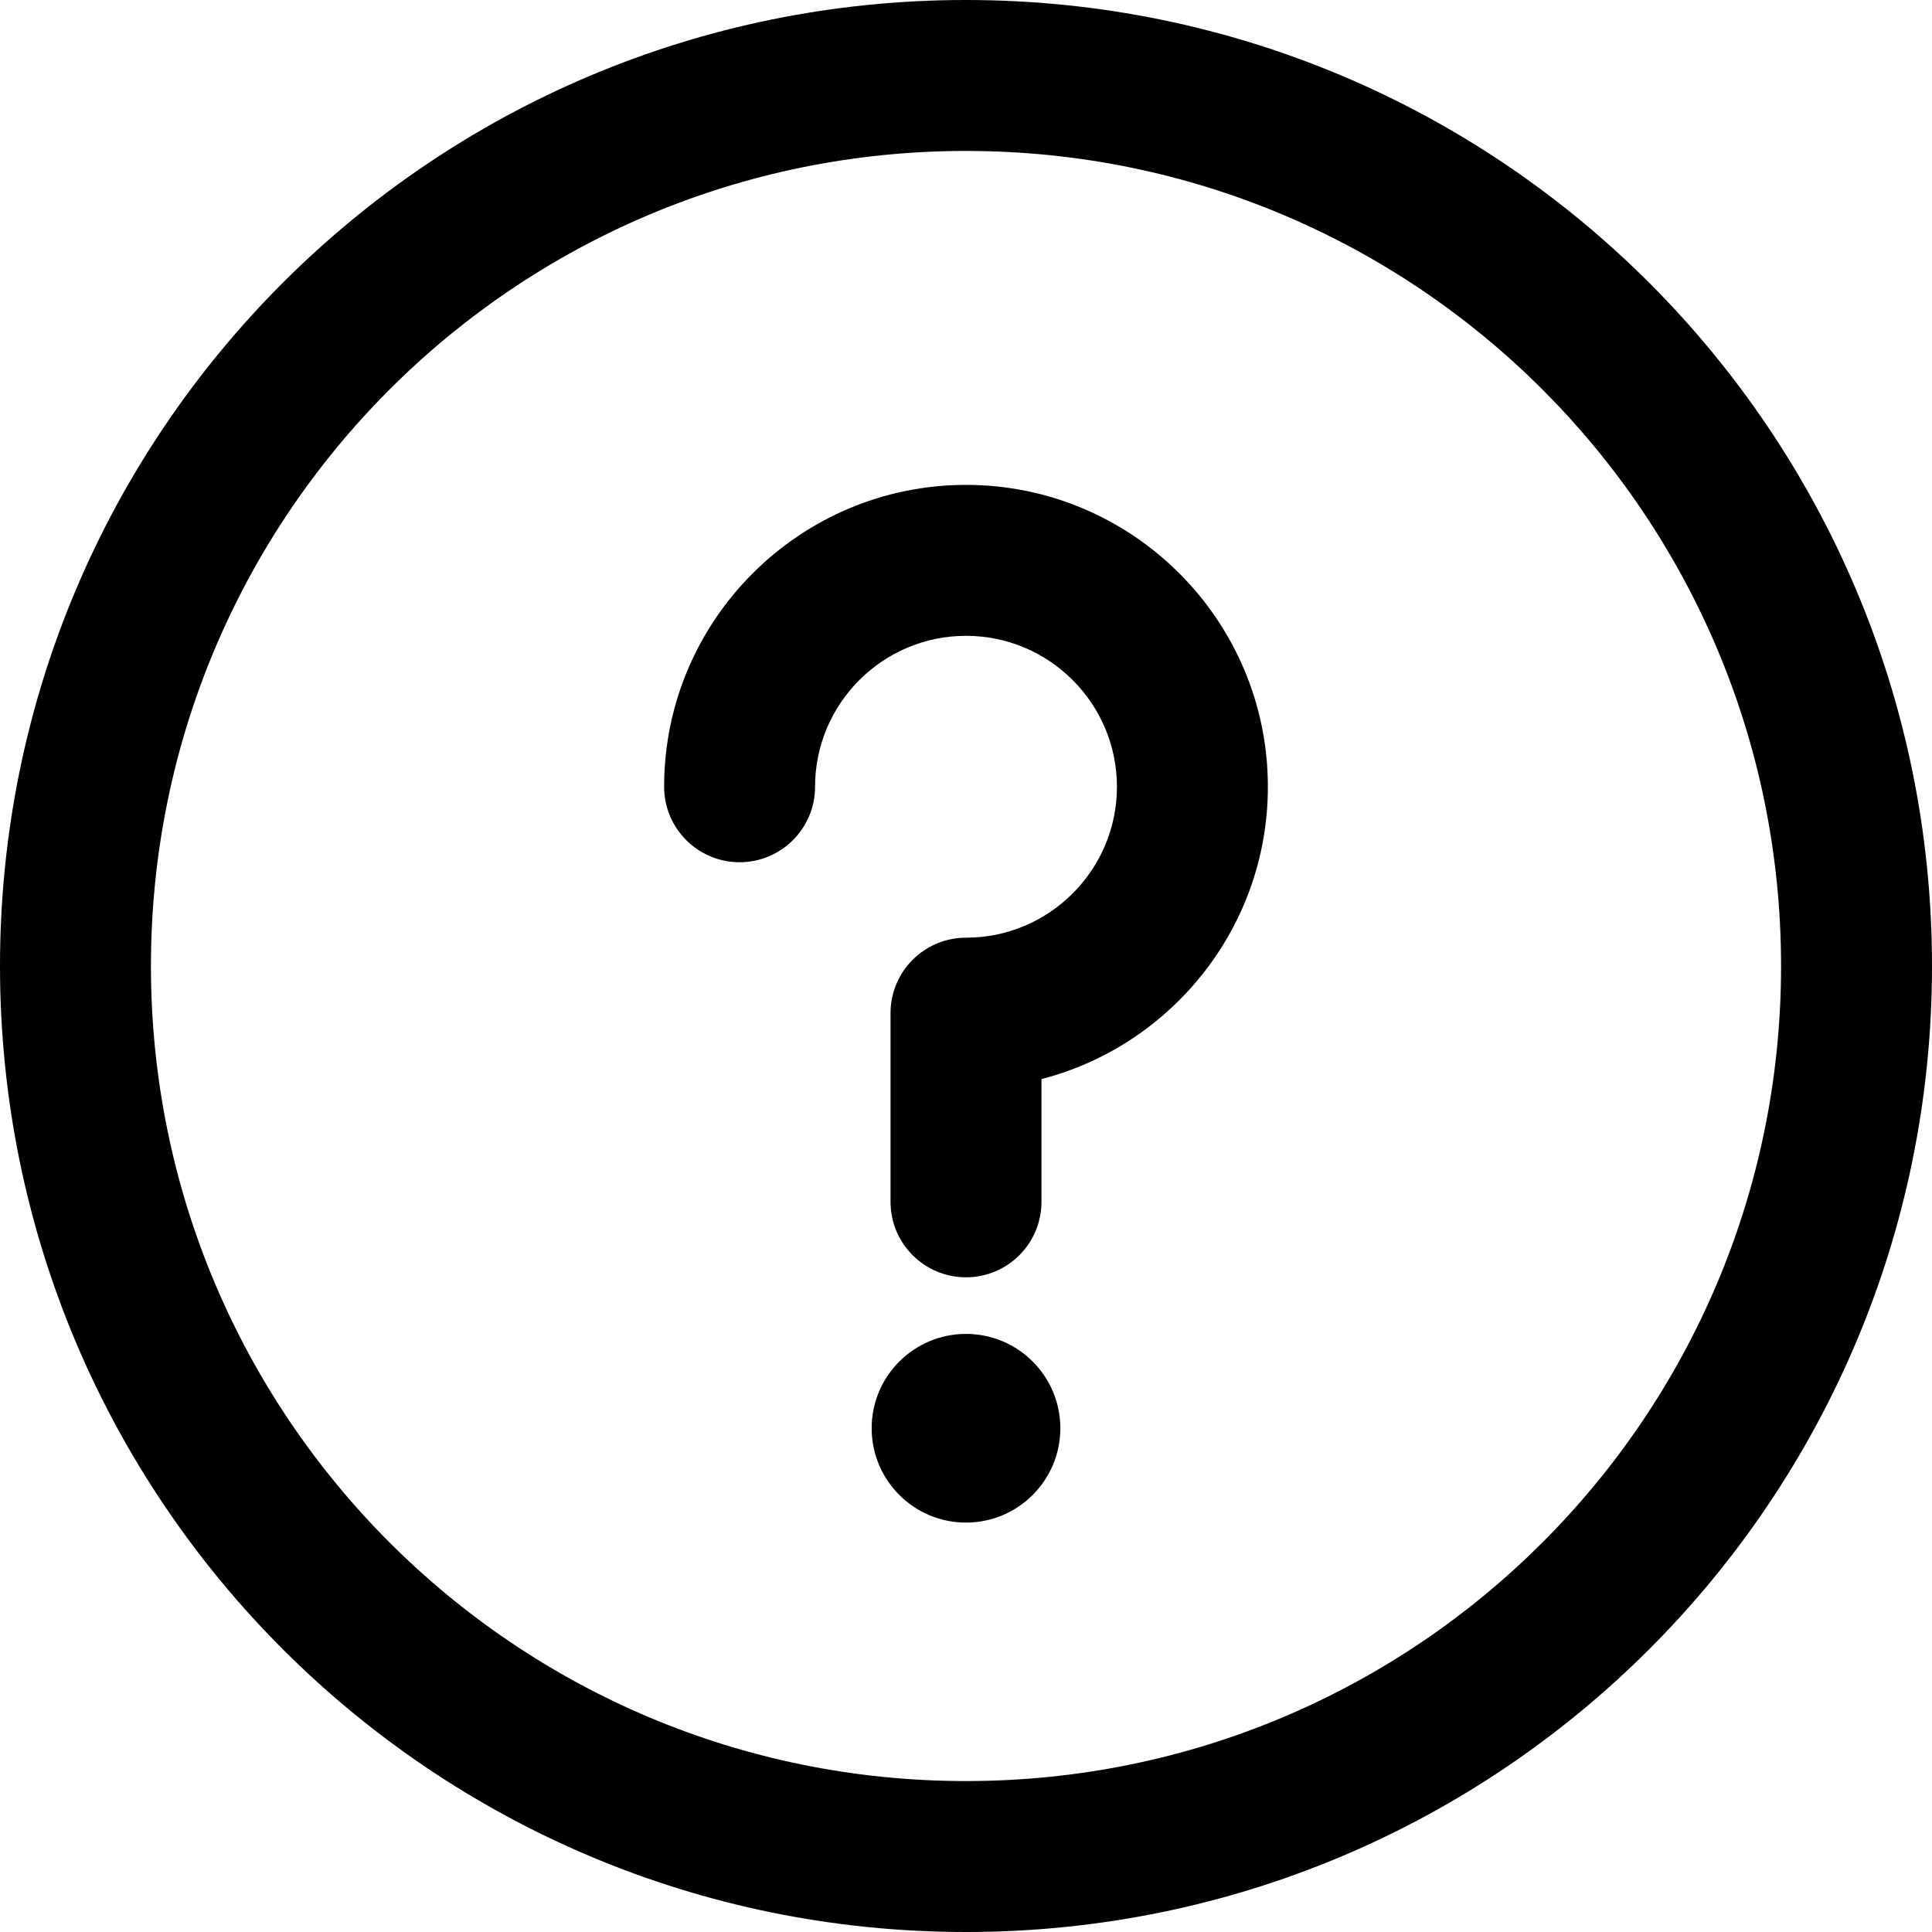
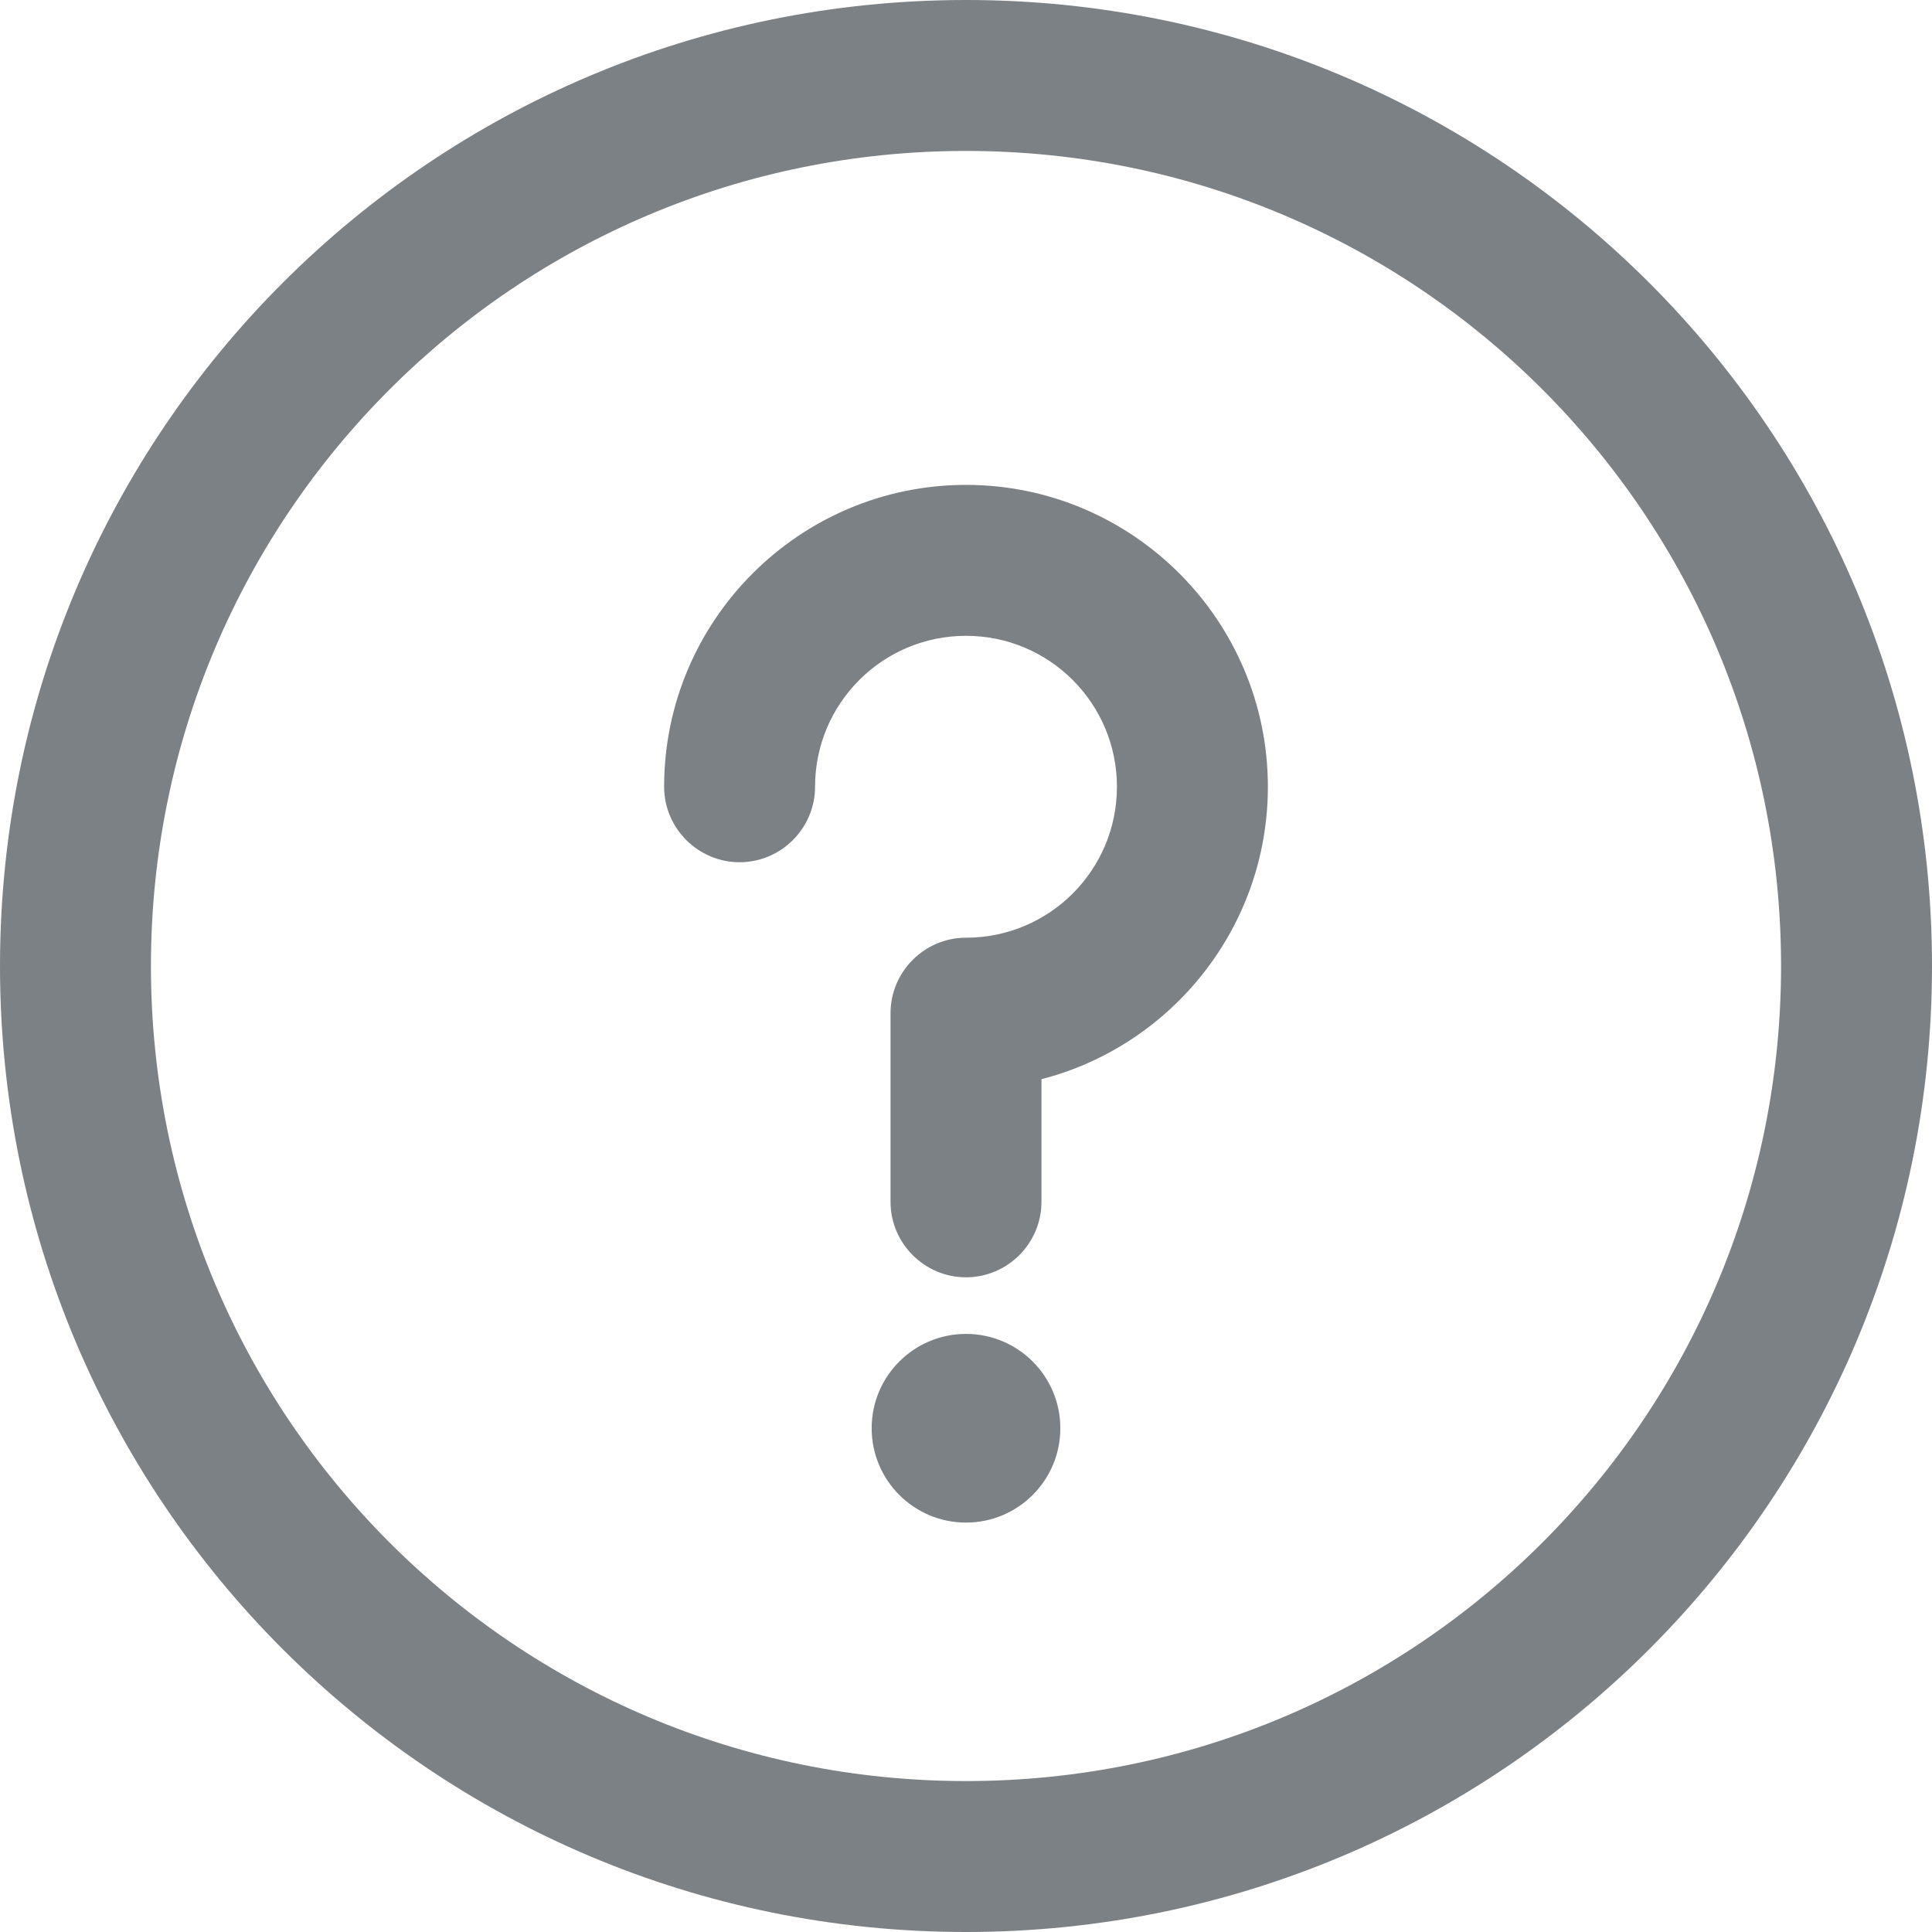
<svg xmlns="http://www.w3.org/2000/svg" version="1.1" id="Capa_1" x="0px" y="0px" viewBox="0 0 512 512" style="enable-background:new 0 0 512 512;" xml:space="preserve">
+   <style type="text/css">
+ 	.st0{fill:#7C8186;}
+ </style>
  <g>
    <g>
      <g>
-         <circle cx="256" cy="378.5" r="25" />
-         <path d="M256,0C114.516,0,0,114.497,0,256c0,141.484,114.497,256,256,256c141.484,0,256-114.497,256-256     C512,114.516,397.503,0,256,0z M256,472c-119.377,0-216-96.607-216-216c0-119.377,96.607-216,216-216     c119.377,0,216,96.607,216,216C472,375.377,375.393,472,256,472z" />
-         <path d="M256,128.5c-44.112,0-80,35.888-80,80c0,11.046,8.954,20,20,20s20-8.954,20-20c0-22.056,17.944-40,40-40     c22.056,0,40,17.944,40,40c0,22.056-17.944,40-40,40c-11.046,0-20,8.954-20,20v50c0,11.046,8.954,20,20,20     c11.046,0,20-8.954,20-20v-32.531c34.466-8.903,60-40.26,60-77.469C336,164.388,300.112,128.5,256,128.5z" />
+         <circle class="st0" cx="256" cy="378.5" r="25" />
+         <path class="st0" d="M256,0C114.5,0,0,114.5,0,256c0,141.5,114.5,256,256,256c141.5,0,256-114.5,256-256C512,114.5,397.5,0,256,0     z M256,472c-119.4,0-216-96.6-216-216c0-119.4,96.6-216,216-216c119.4,0,216,96.6,216,216C472,375.4,375.4,472,256,472z" />
+         <path class="st0" d="M256,128.5c-44.1,0-80,35.9-80,80c0,11,9,20,20,20s20-9,20-20c0-22.1,17.9-40,40-40s40,17.9,40,40     s-17.9,40-40,40c-11,0-20,9-20,20v50c0,11,9,20,20,20c11,0,20-9,20-20V286c34.5-8.9,60-40.3,60-77.5     C336,164.4,300.1,128.5,256,128.5z" />
      </g>
    </g>
  </g>
-   <g>
- </g>
-   <g>
- </g>
-   <g>
- </g>
-   <g>
- </g>
-   <g>
- </g>
-   <g>
- </g>
-   <g>
- </g>
-   <g>
- </g>
-   <g>
- </g>
-   <g>
- </g>
-   <g>
- </g>
-   <g>
- </g>
-   <g>
- </g>
-   <g>
- </g>
-   <g>
- </g>
</svg>
